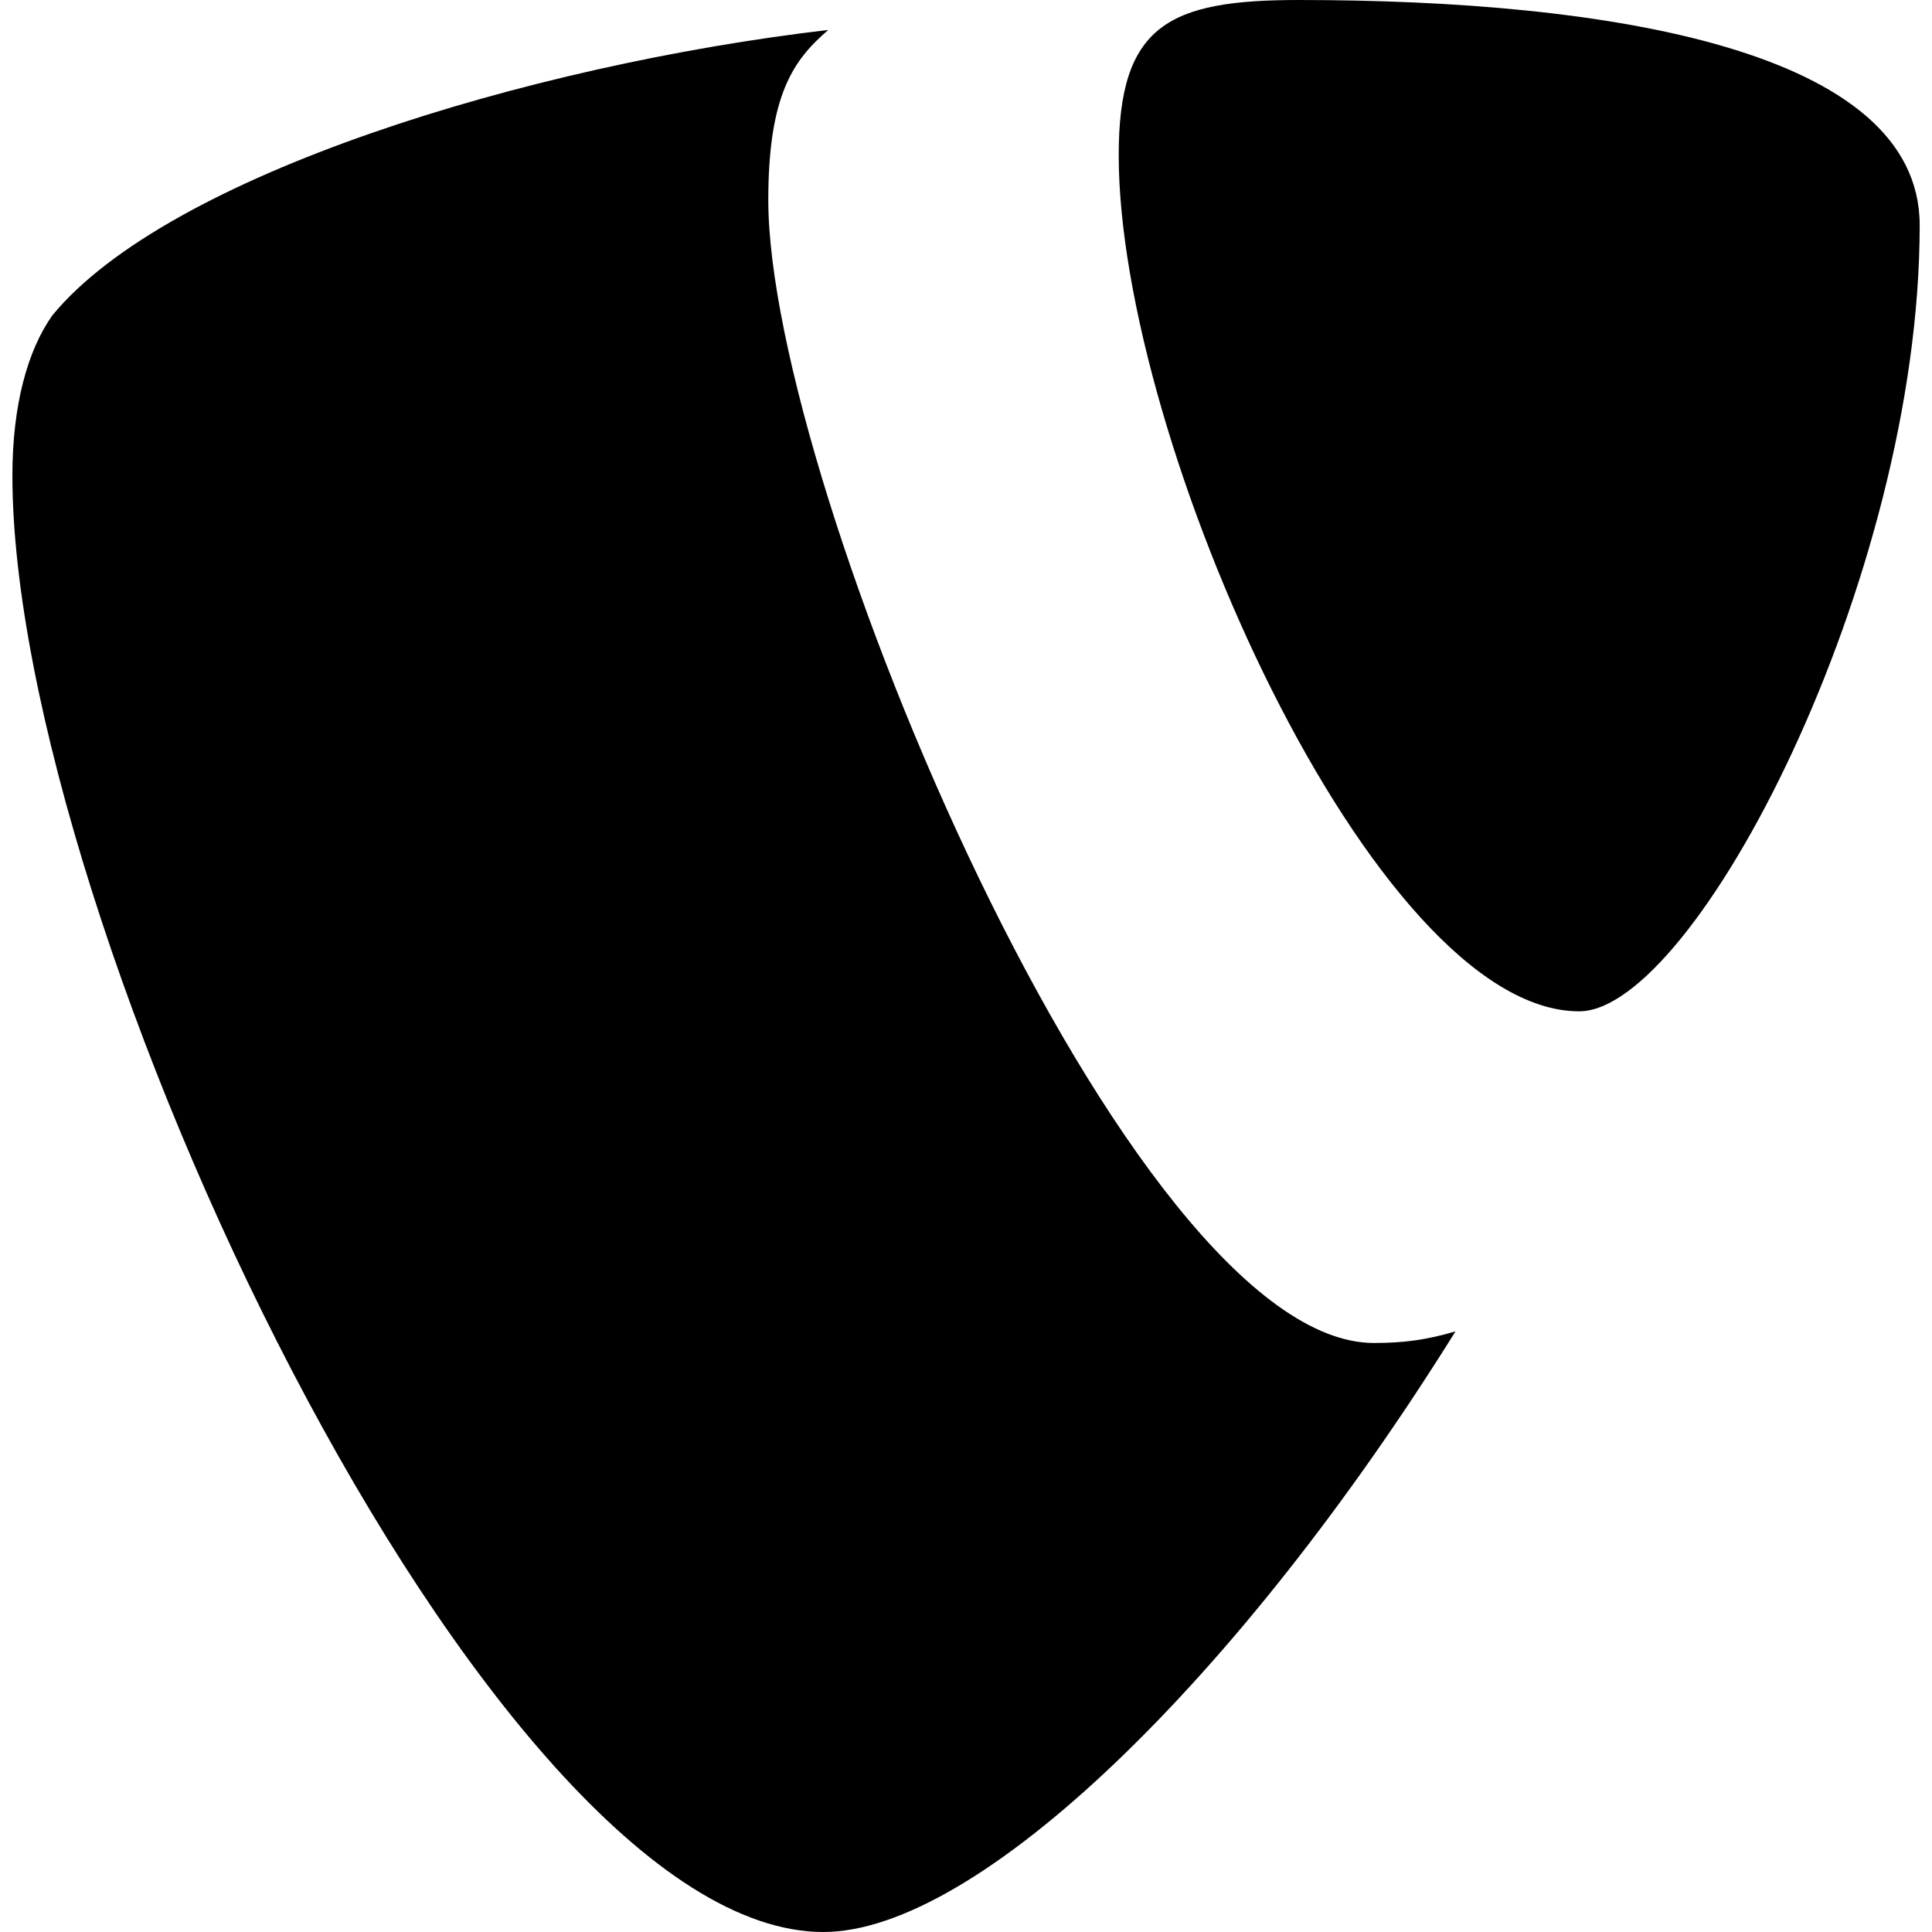
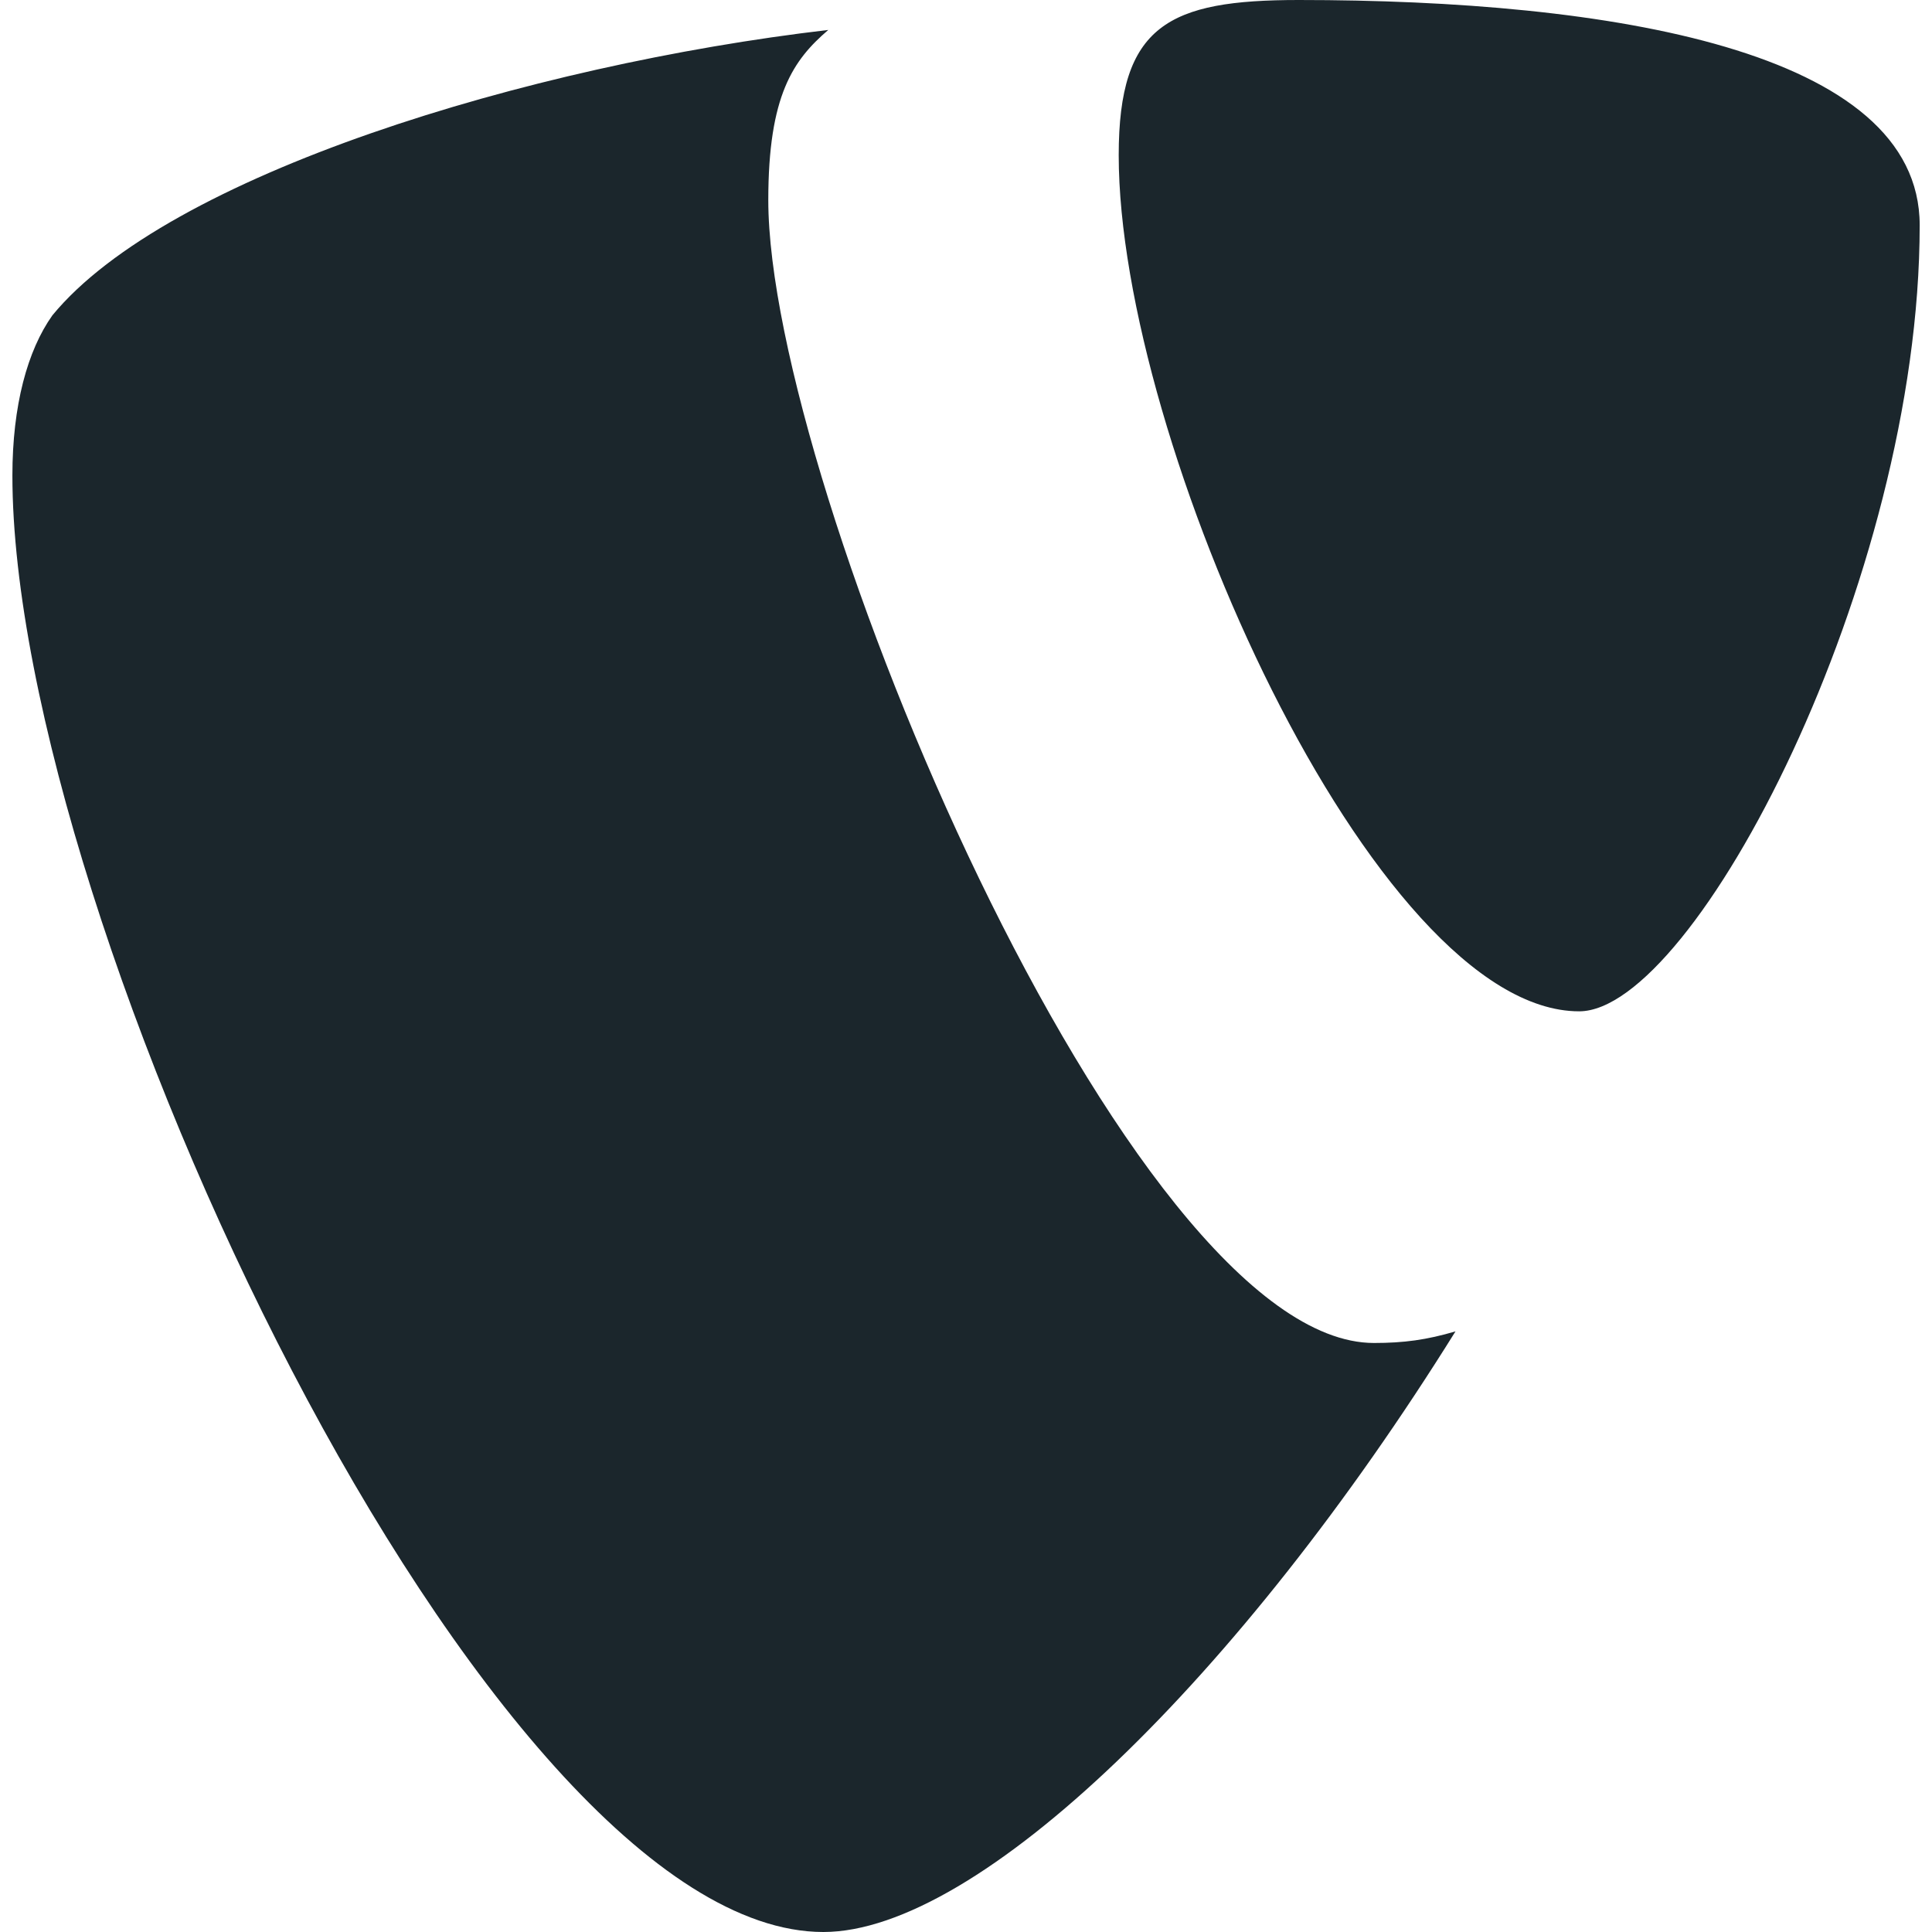
<svg xmlns="http://www.w3.org/2000/svg" role="img" viewBox="0 0 24 24">
-   <path d="M18.08 16.539c-.356.105-.64.144-1.012.144-3.048 0-7.524-10.652-7.524-14.197 0-1.305.31-1.74.745-2.114C6.56.808 2.082 2.177.651 3.917c-.31.436-.497 1.12-.497 1.99C.154 11.442 6.06 24 10.228 24c1.928 0 5.178-3.168 7.852-7.46M16.134 0c3.855 0 7.713.622 7.713 2.798 0 4.415-2.8 9.765-4.23 9.765-2.549 0-5.72-7.09-5.72-10.635C13.897.31 14.518 0 16.134 0" />
+   <path fill="#1B262C" d="M18.08 16.539c-.356.105-.64.144-1.012.144-3.048 0-7.524-10.652-7.524-14.197 0-1.305.31-1.74.745-2.114C6.56.808 2.082 2.177.651 3.917c-.31.436-.497 1.12-.497 1.99C.154 11.442 6.06 24 10.228 24c1.928 0 5.178-3.168 7.852-7.46M16.134 0c3.855 0 7.713.622 7.713 2.798 0 4.415-2.8 9.765-4.23 9.765-2.549 0-5.72-7.09-5.72-10.635C13.897.31 14.518 0 16.134 0" />
</svg>
